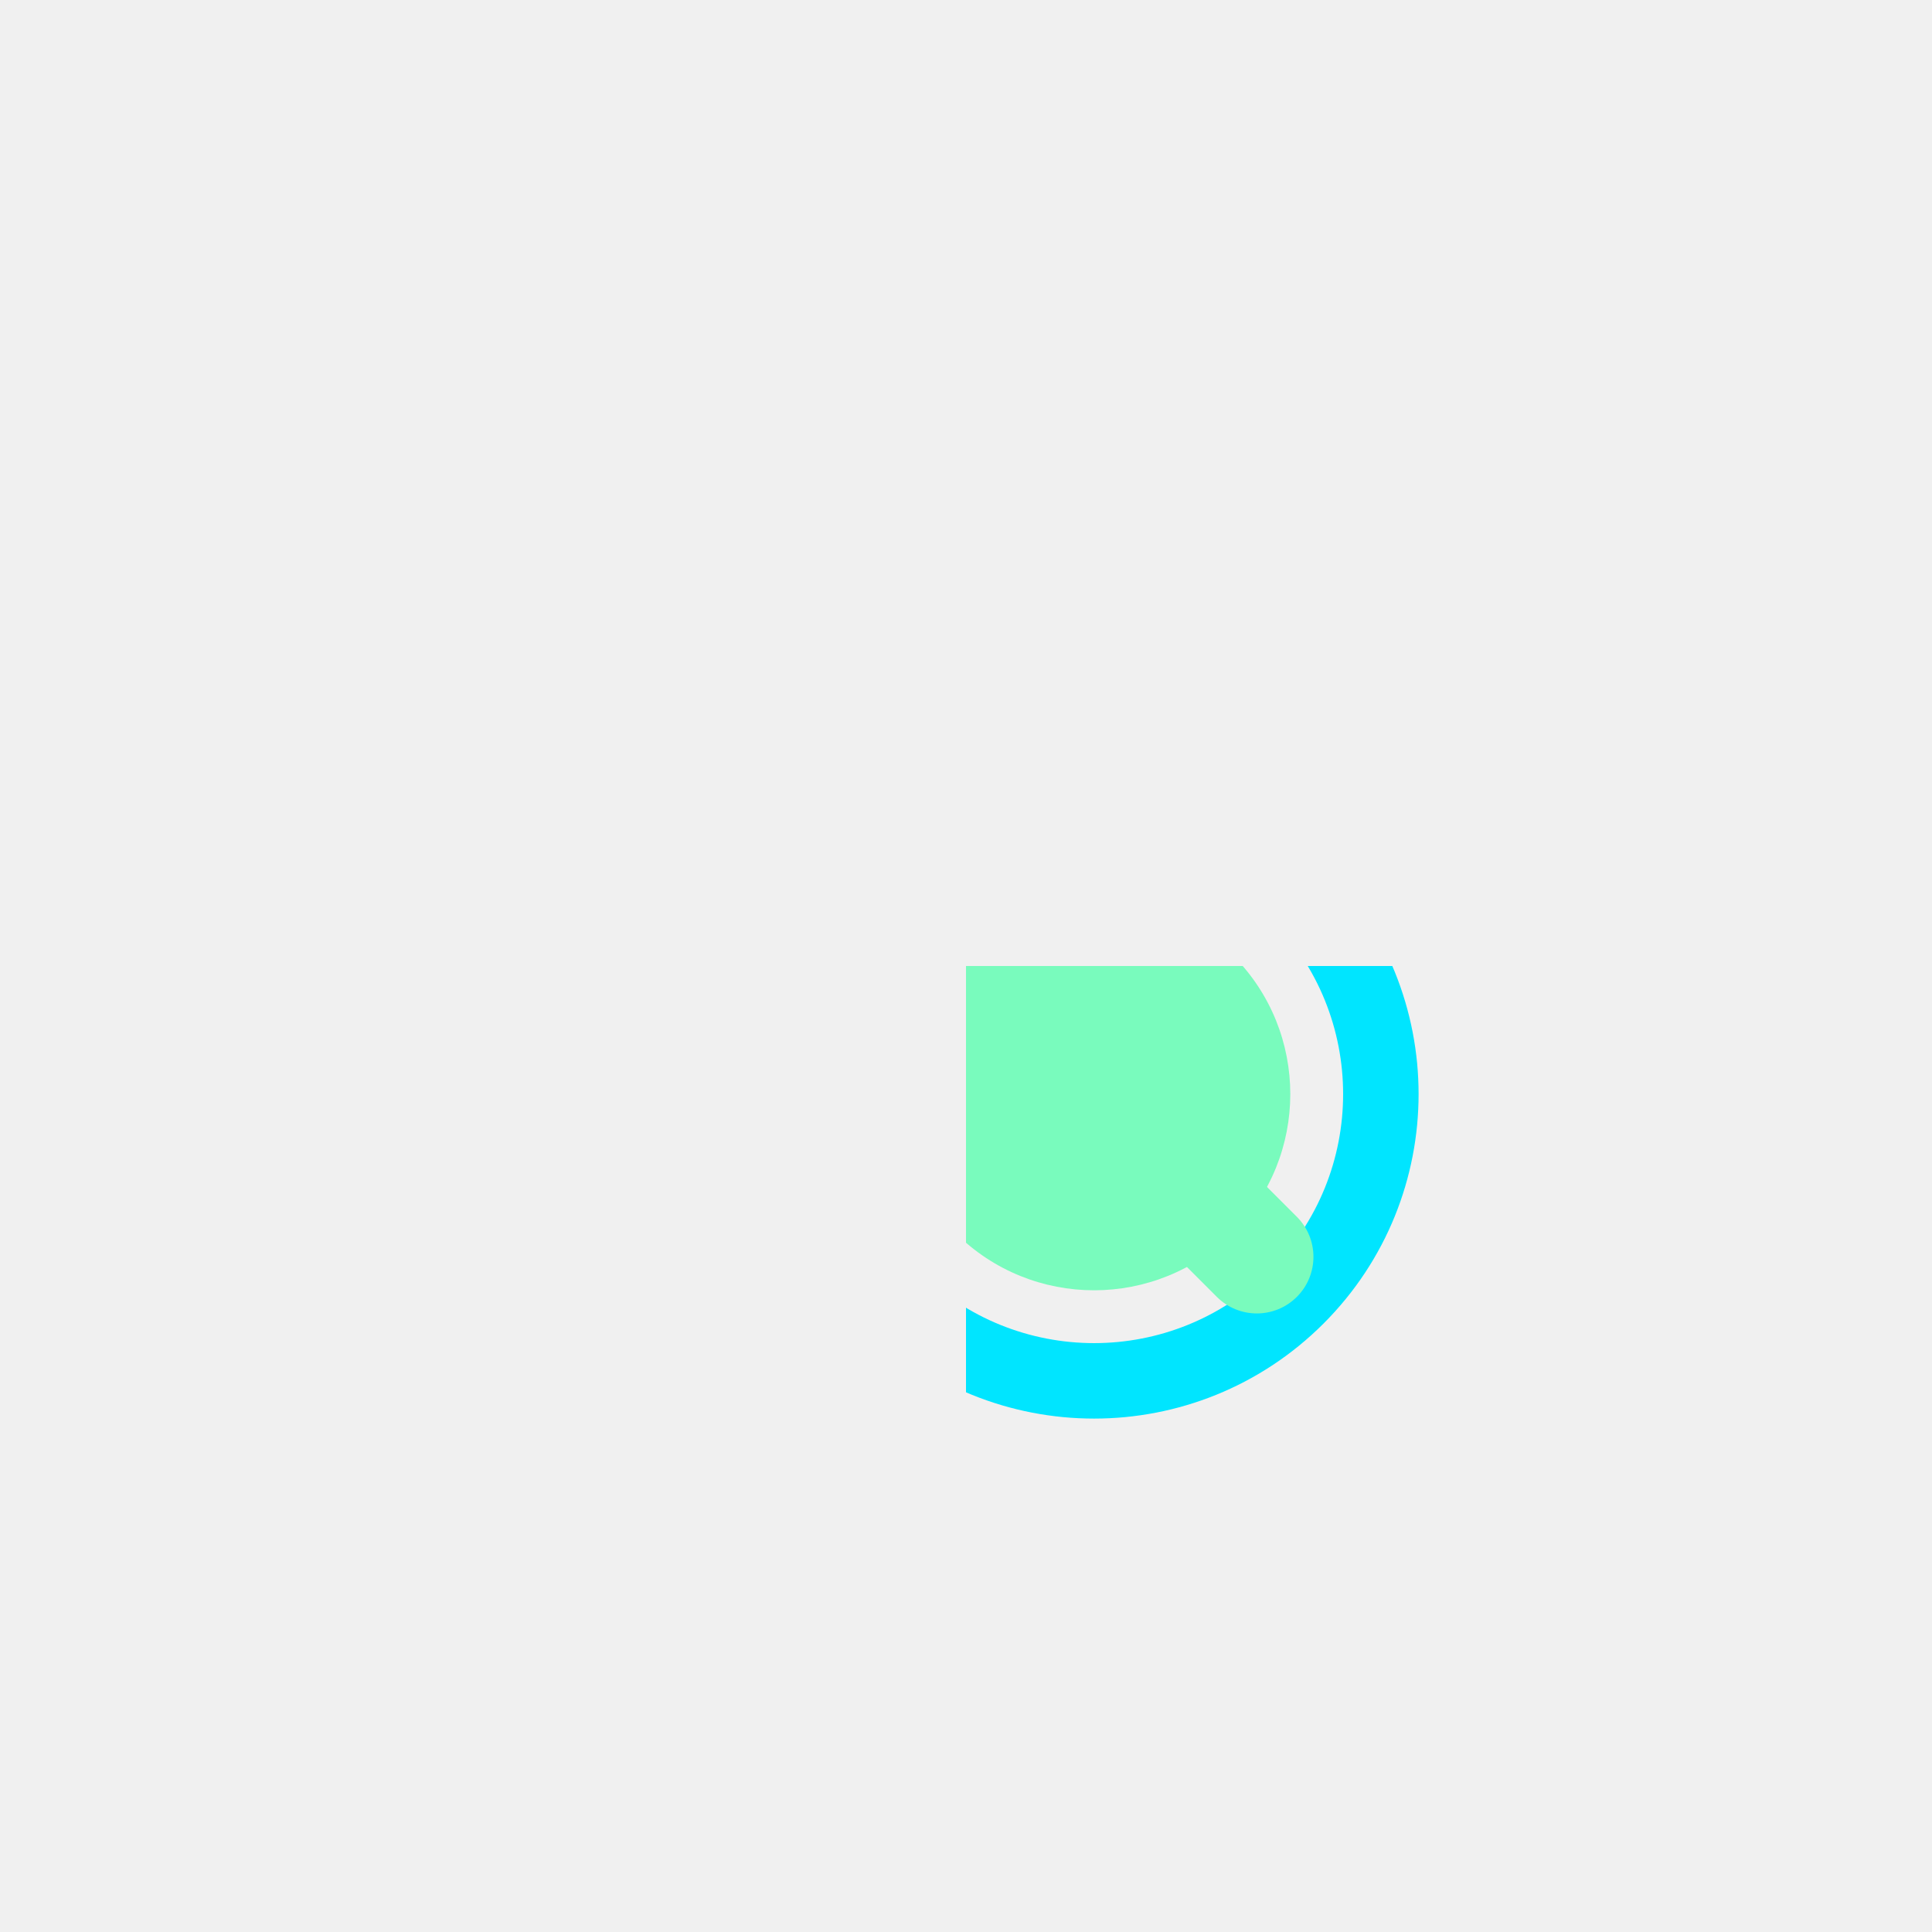
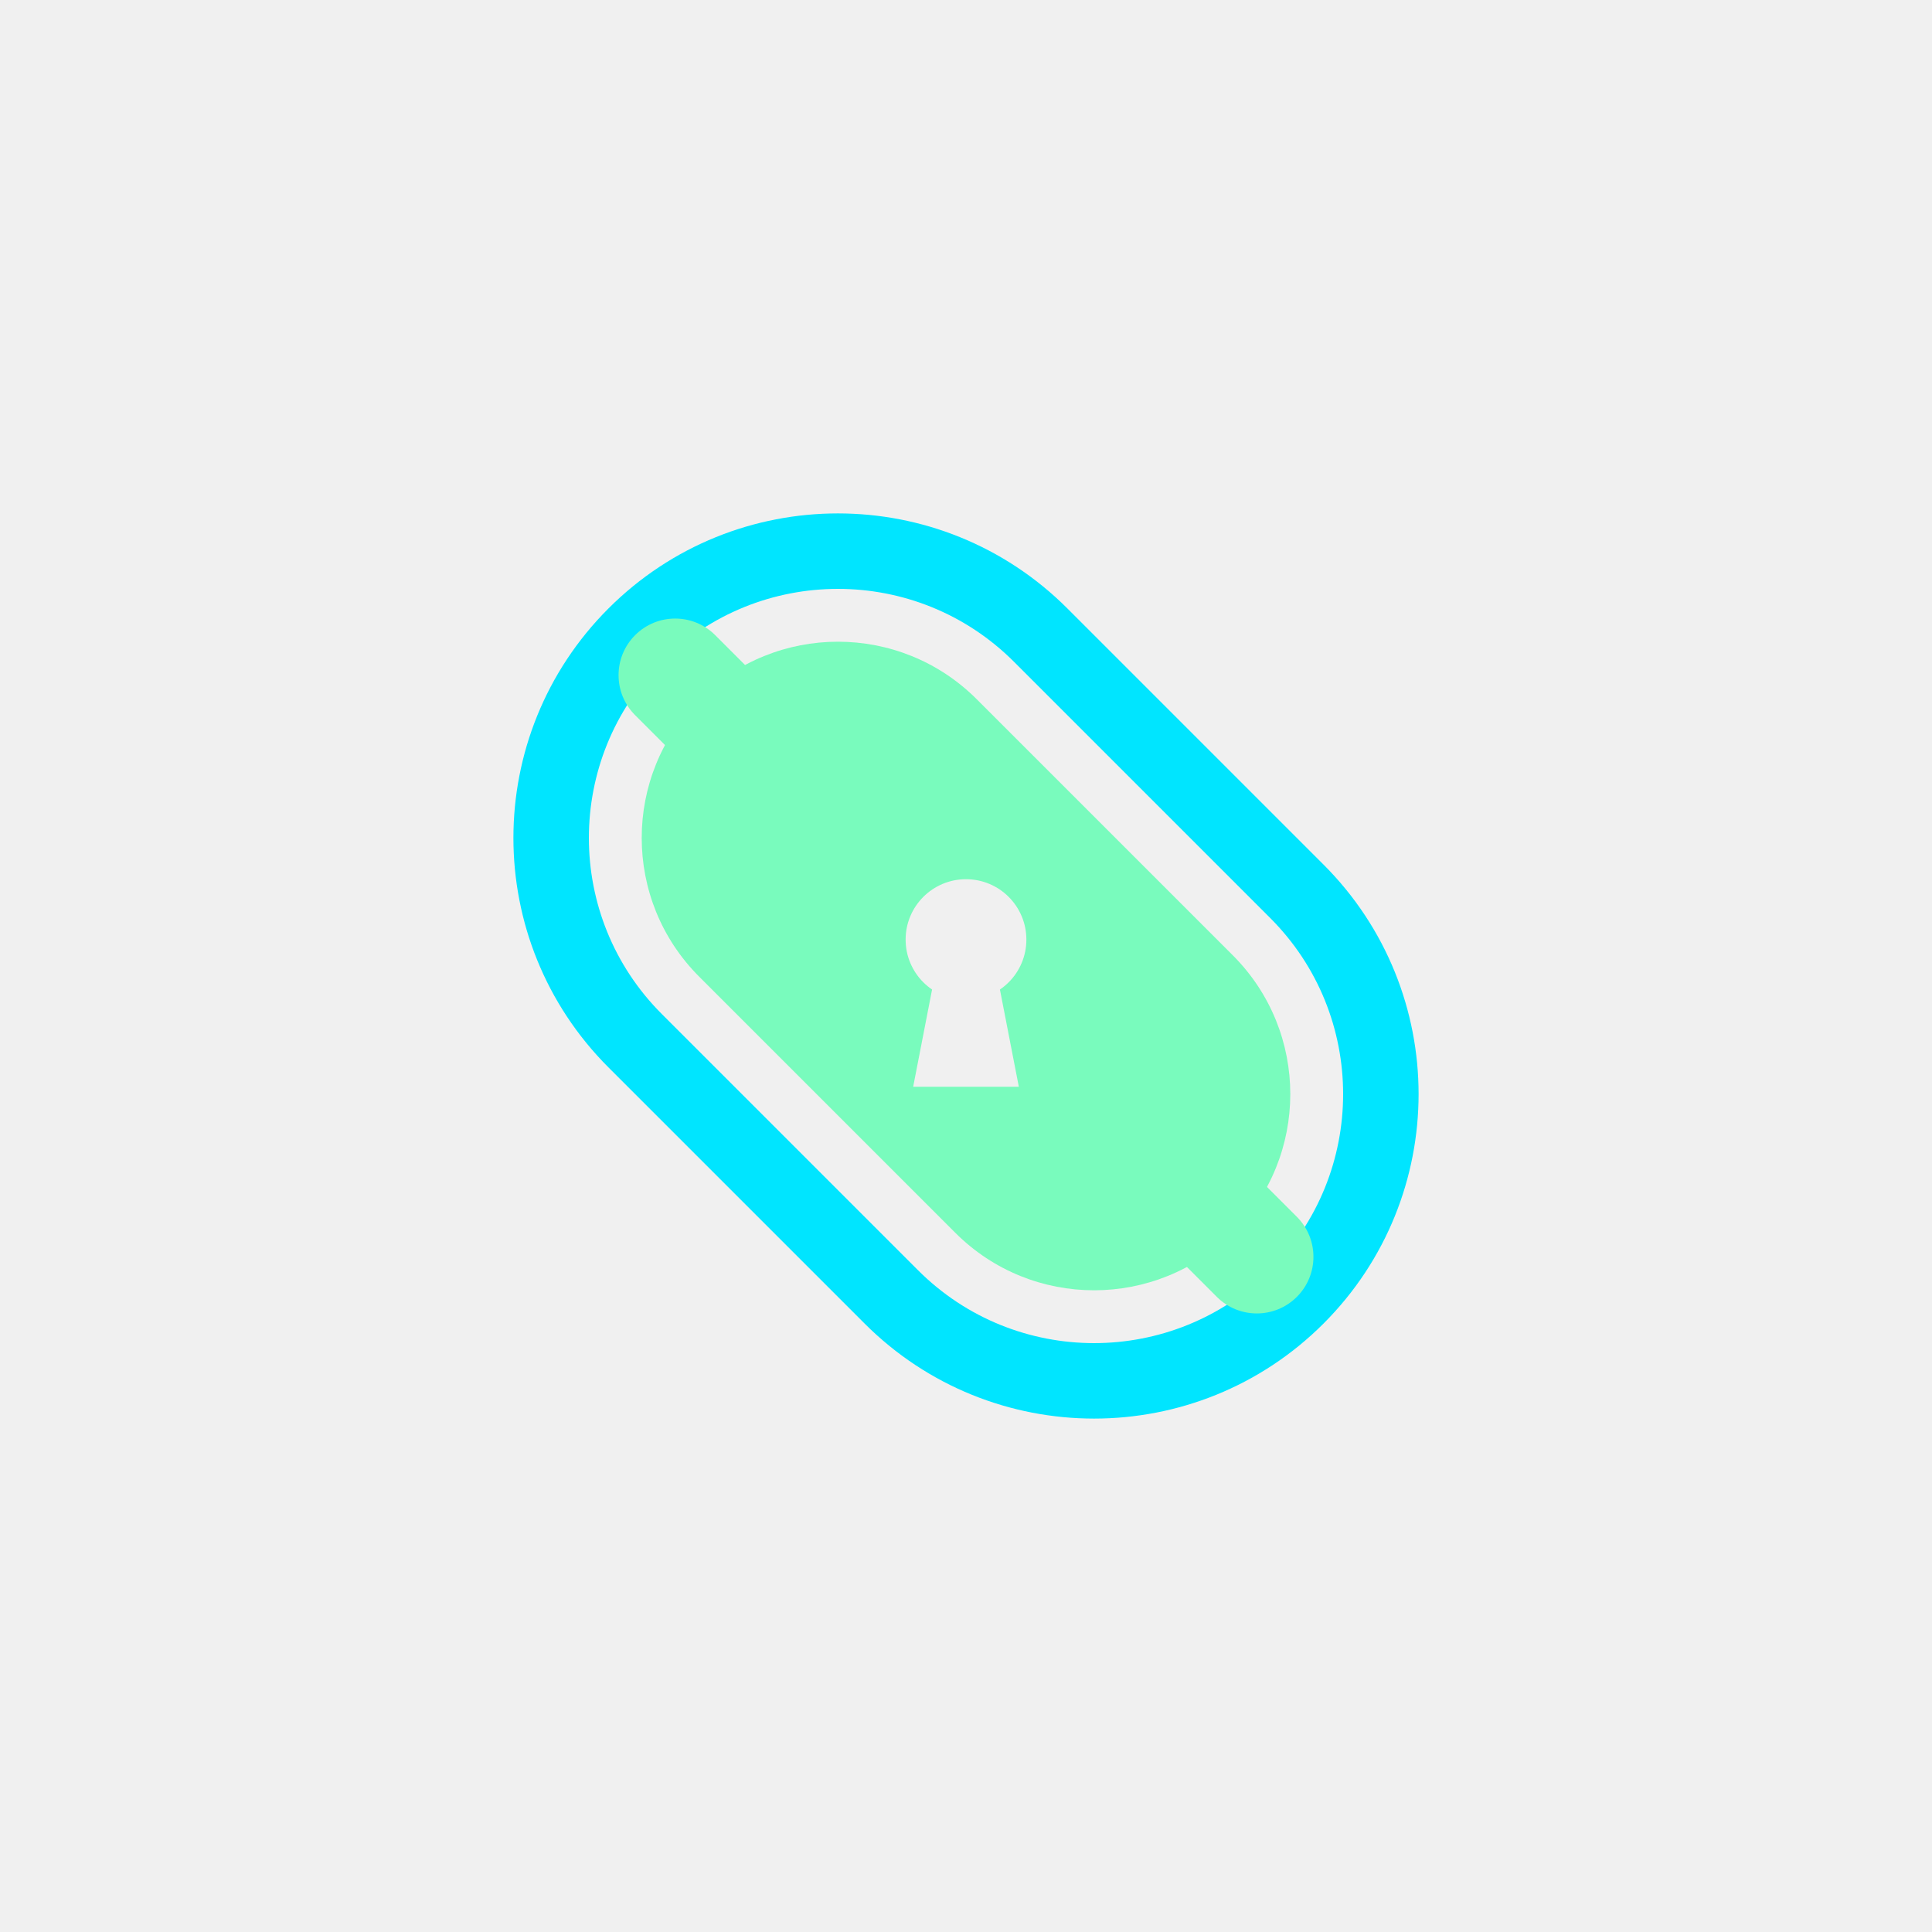
<svg xmlns="http://www.w3.org/2000/svg" viewBox="0 0 512 512" role="img" aria-labelledby="ep-title">
  <defs>
    <mask id="keyhole" maskUnits="userSpaceOnUse" x="0" y="0" width="512" height="512">
      <rect width="512" height="512" fill="#fff" />
      <g transform="translate(256 256)" fill="#000">
        <circle cy="-7" r="16" />
        <path d="M-7 -4 L7 -4 L14 32 L-14 32 Z" />
      </g>
    </mask>
  </defs>
-   <g mask="url(#keyhole)" transform="translate(256 256)">
-     <g transform="rotate(-45)">
-       <rect x="-76" y="-124" width="152" height="248" rx="76" fill="none" stroke="#00E5FF" stroke-width="20" stroke-linecap="round" stroke-linejoin="round" />
-       <rect x="-52" y="-100" width="104" height="200" rx="52" fill="#79FBBD" />
-     </g>
-     <g transform="rotate(45)">
-       <rect x="-124" y="-15" width="248" height="30" rx="15" fill="#79FBBD" />
+   <g mask="url(#keyhole)">
+     <g transform="translate(256 256)">
+       <g transform="rotate(-45)">
+         <rect x="-76" y="-124" width="152" height="248" rx="76" fill="none" stroke="#00E5FF" stroke-width="20" stroke-linecap="round" stroke-linejoin="round" />
+         <rect x="-52" y="-100" width="104" height="200" rx="52" fill="#79FBBD" />
+       </g>
+       <g transform="rotate(45)">
+         <rect x="-124" y="-15" width="248" height="30" rx="15" fill="#79FBBD" />
+       </g>
    </g>
  </g>
</svg>
